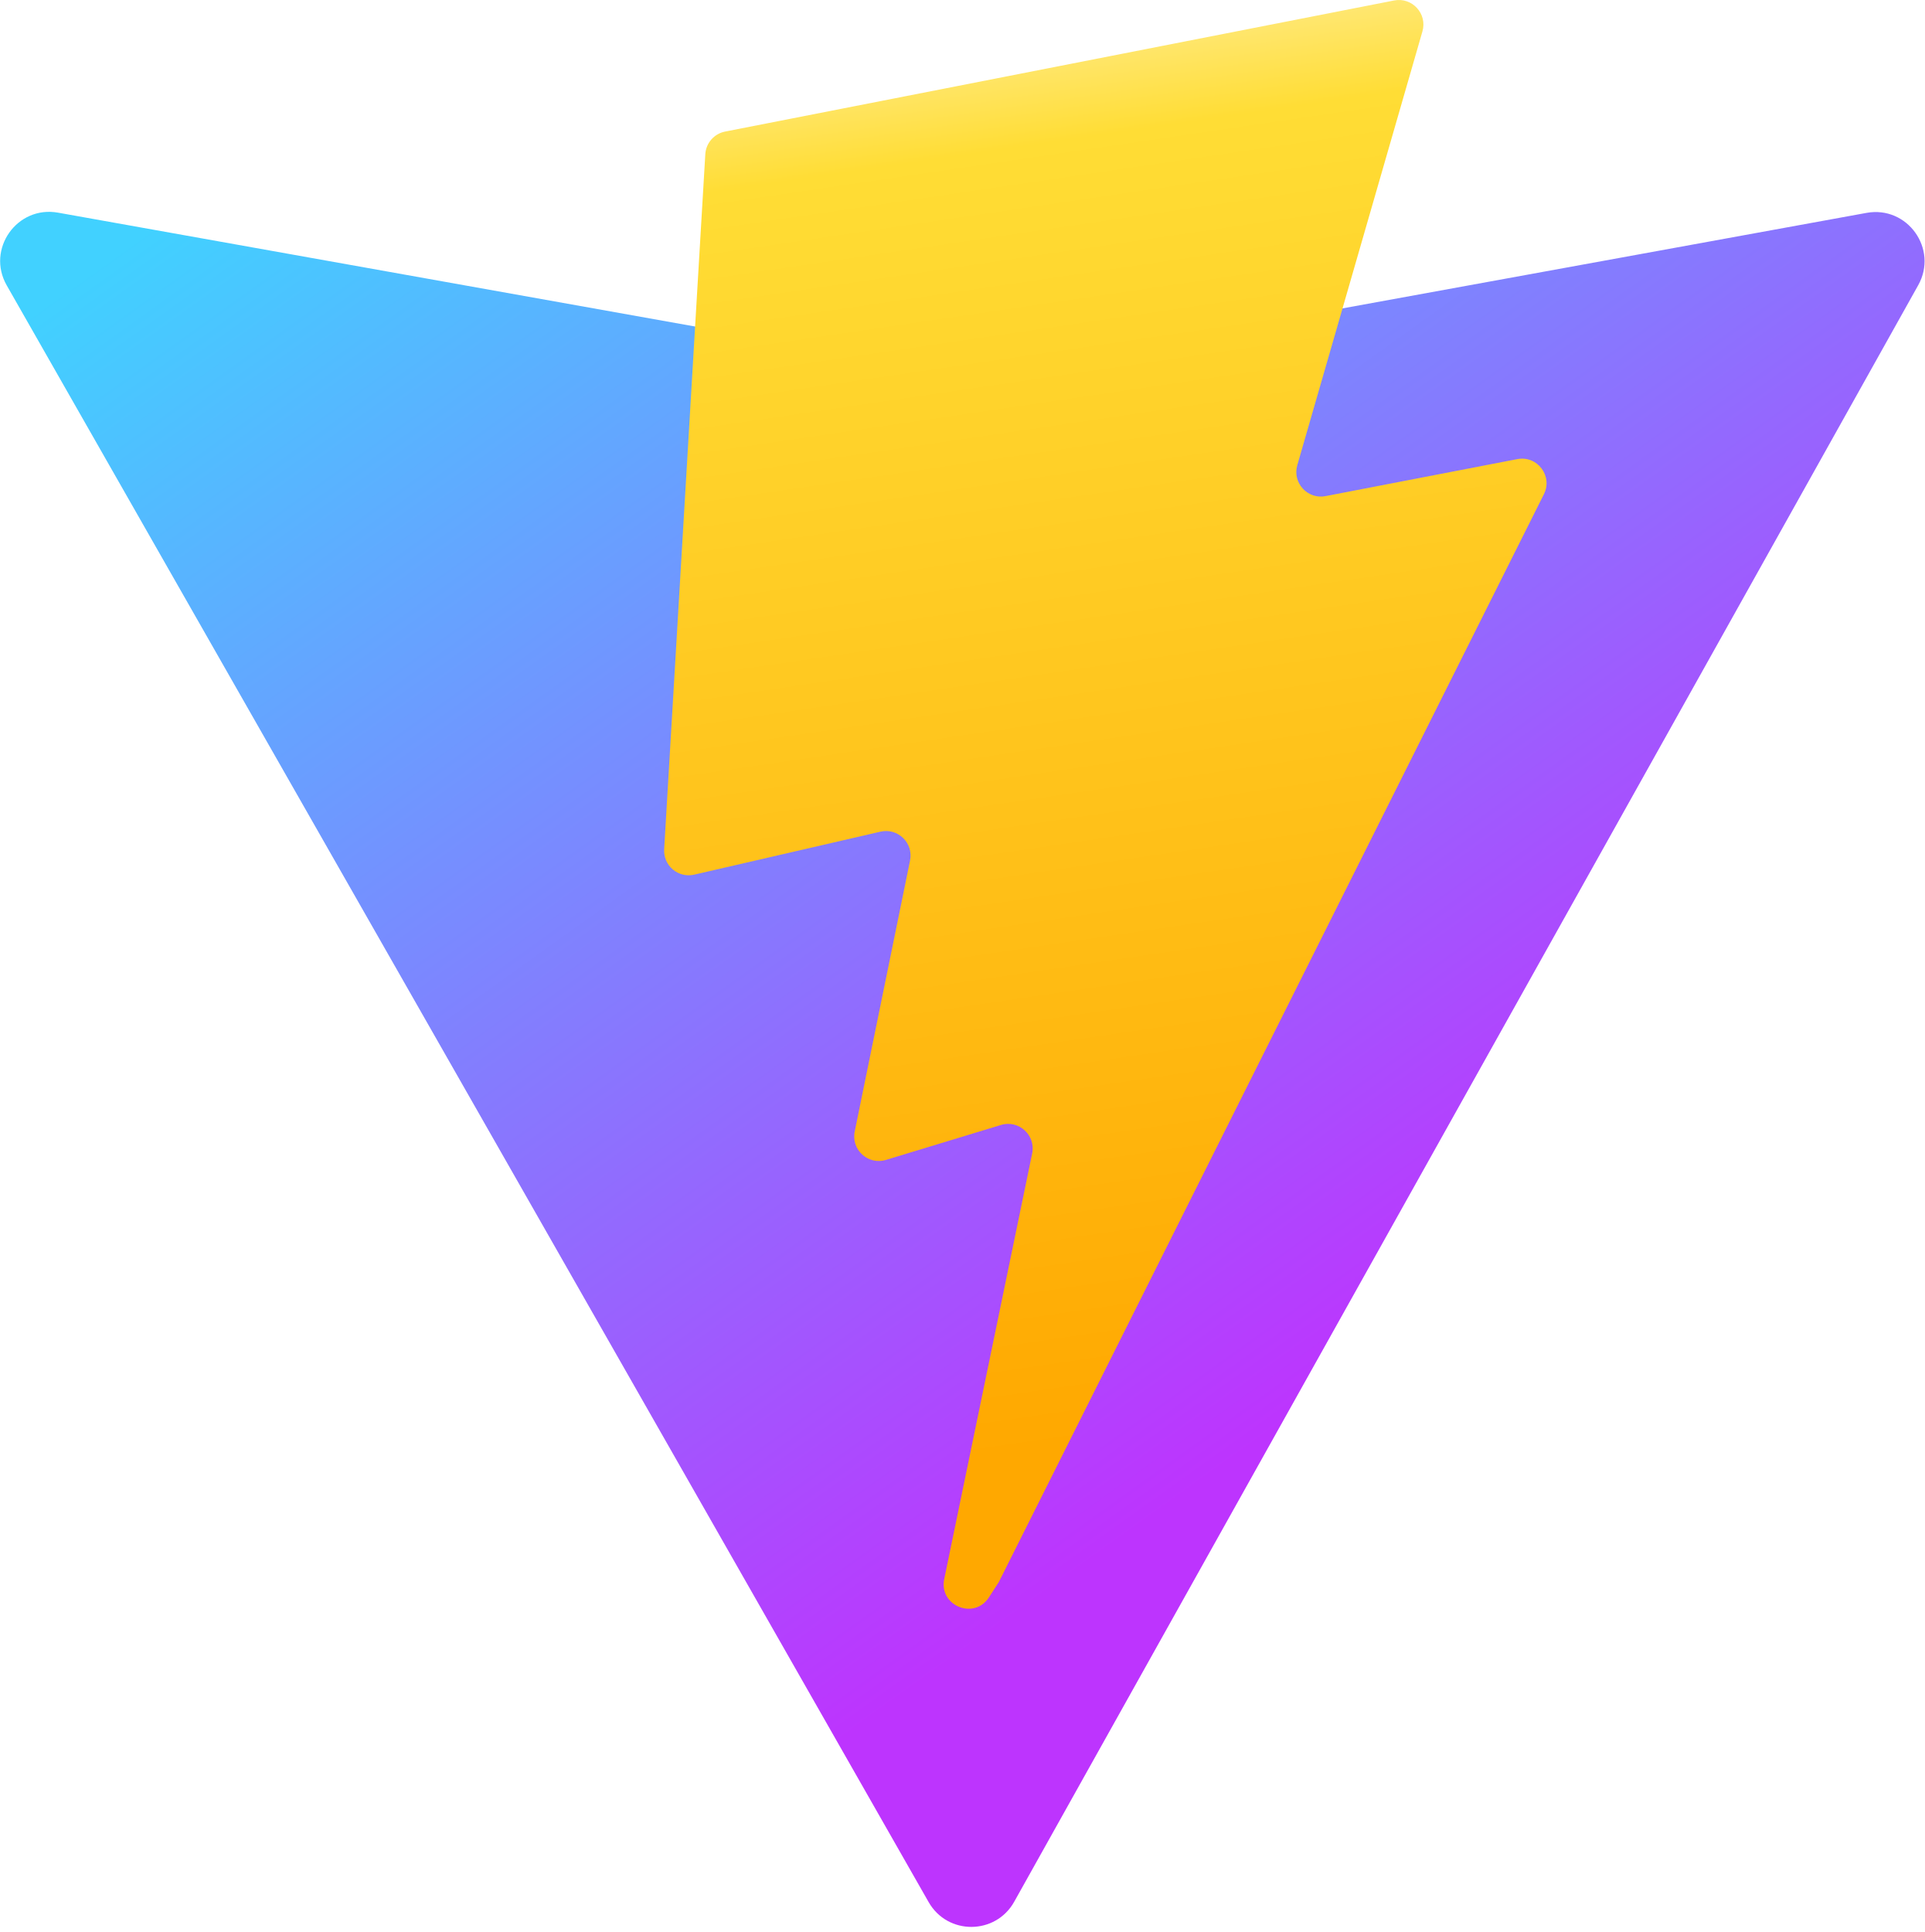
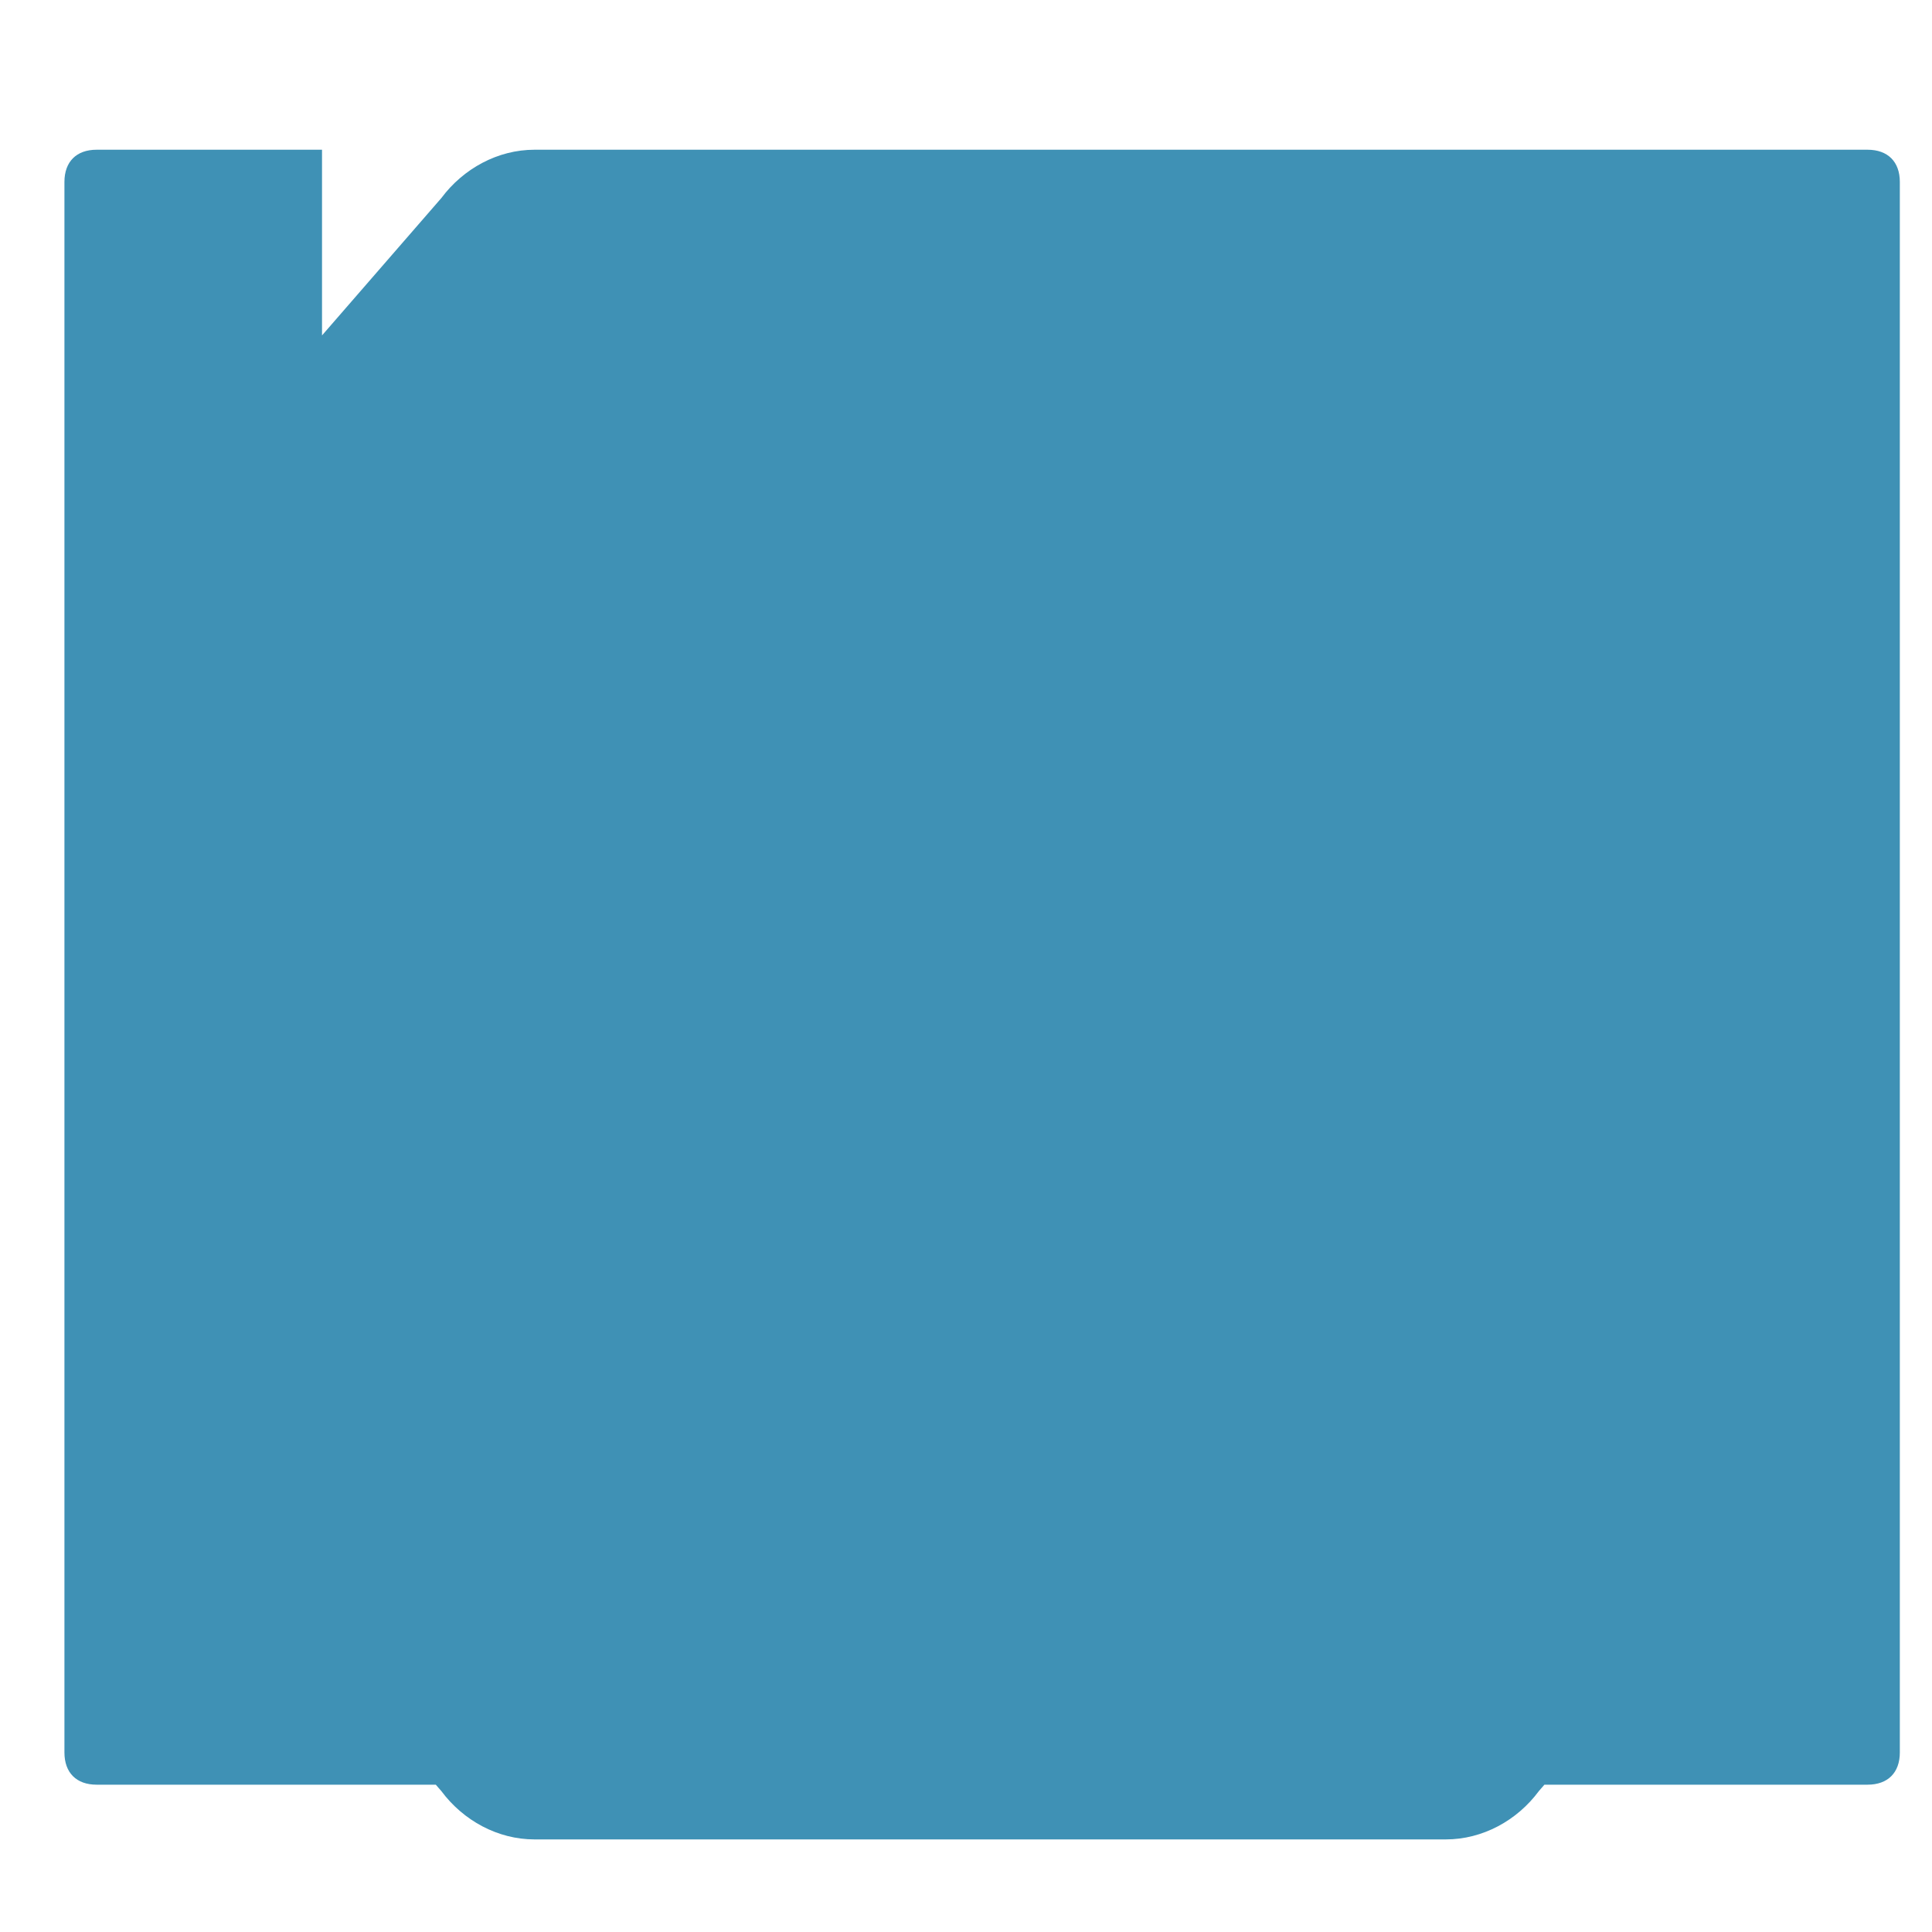
- <svg xmlns="http://www.w3.org/2000/svg" aria-hidden="true" role="img" class="iconify iconify--logos" width="31.88" height="32" preserveAspectRatio="xMidYMid meet" viewBox="0 0 256 257">
-   <defs>
-     <linearGradient id="IconifyId1813088fe1fbc01fb466" x1="-.828%" x2="57.636%" y1="7.652%" y2="78.411%">
-       <stop offset="0%" stop-color="#41D1FF" />
-       <stop offset="100%" stop-color="#BD34FE" />
-     </linearGradient>
-     <linearGradient id="IconifyId1813088fe1fbc01fb467" x1="43.376%" x2="50.316%" y1="2.242%" y2="89.03%">
-       <stop offset="0%" stop-color="#FFEA83" />
-       <stop offset="8.333%" stop-color="#FFDD35" />
-       <stop offset="100%" stop-color="#FFA800" />
-     </linearGradient>
-   </defs>
-   <path fill="url(#IconifyId1813088fe1fbc01fb466)" d="M255.153 37.938L134.897 252.976c-2.483 4.44-8.862 4.466-11.382.048L.875 37.958c-2.746-4.814 1.371-10.646 6.827-9.67l120.385 21.517a6.537 6.537 0 0 0 2.322-.004l117.867-21.483c5.438-.991 9.574 4.796 6.877 9.62Z" />
-   <path fill="url(#IconifyId1813088fe1fbc01fb467)" d="M185.432.063L96.44 17.501a3.268 3.268 0 0 0-2.634 3.014l-5.474 92.456a3.268 3.268 0 0 0 3.997 3.378l24.777-5.718c2.318-.535 4.413 1.507 3.936 3.838l-7.361 36.047c-.495 2.426 1.782 4.5 4.151 3.78l15.304-4.649c2.372-.72 4.652 1.36 4.15 3.788l-11.698 56.621c-.732 3.542 3.979 5.473 5.943 2.437l1.313-2.028l72.516-144.72c1.215-2.423-.88-5.186-3.54-4.672l-25.505 4.922c-2.396.462-4.435-1.77-3.759-4.114l16.646-57.705c.677-2.35-1.37-4.583-3.769-4.113Z" />
+ <svg xmlns="http://www.w3.org/2000/svg" width="40" height="40" viewBox="0 0 40 40" fill="green">
+   <path d="M6.667 7.5L11.066 3.1H29.934C30.695 3.1 31.408 3.491 31.86 4.1L38.26 11.467C38.716 12.071 38.985 12.829 39 13.617V27.567C38.985 28.354 38.716 29.112 38.26 29.717L31.86 37.083C31.408 37.693 30.695 38.083 29.934 38.083H11.066C10.305 38.083 9.592 37.693 9.138 37.083L2.738 29.717C2.282 29.112 2.013 28.354 1.998 27.567V13.617C2.013 12.829 2.282 12.071 2.738 11.467L9.138 4.1C9.592 3.491 10.305 3.1 11.066 3.1H11.334H29.934H30.201H38.666C39.085 3.1 39.334 3.348 39.334 3.767V12.483V27.567V36.283C39.334 36.702 39.085 36.95 38.666 36.95H38.261H30.201H11.334H6.667H2C1.582 36.95 1.334 36.702 1.334 36.283V12.483V3.767C1.334 3.348 1.582 3.1 2 3.1H6.667ZM22 14.917C23.721 14.917 25.114 16.309 25.114 18.033C25.114 19.757 23.721 21.15 22 21.15C20.278 21.15 18.886 19.757 18.886 18.033C18.886 16.309 20.278 14.917 22 14.917Z" fill="#3F91B5" />
</svg>
